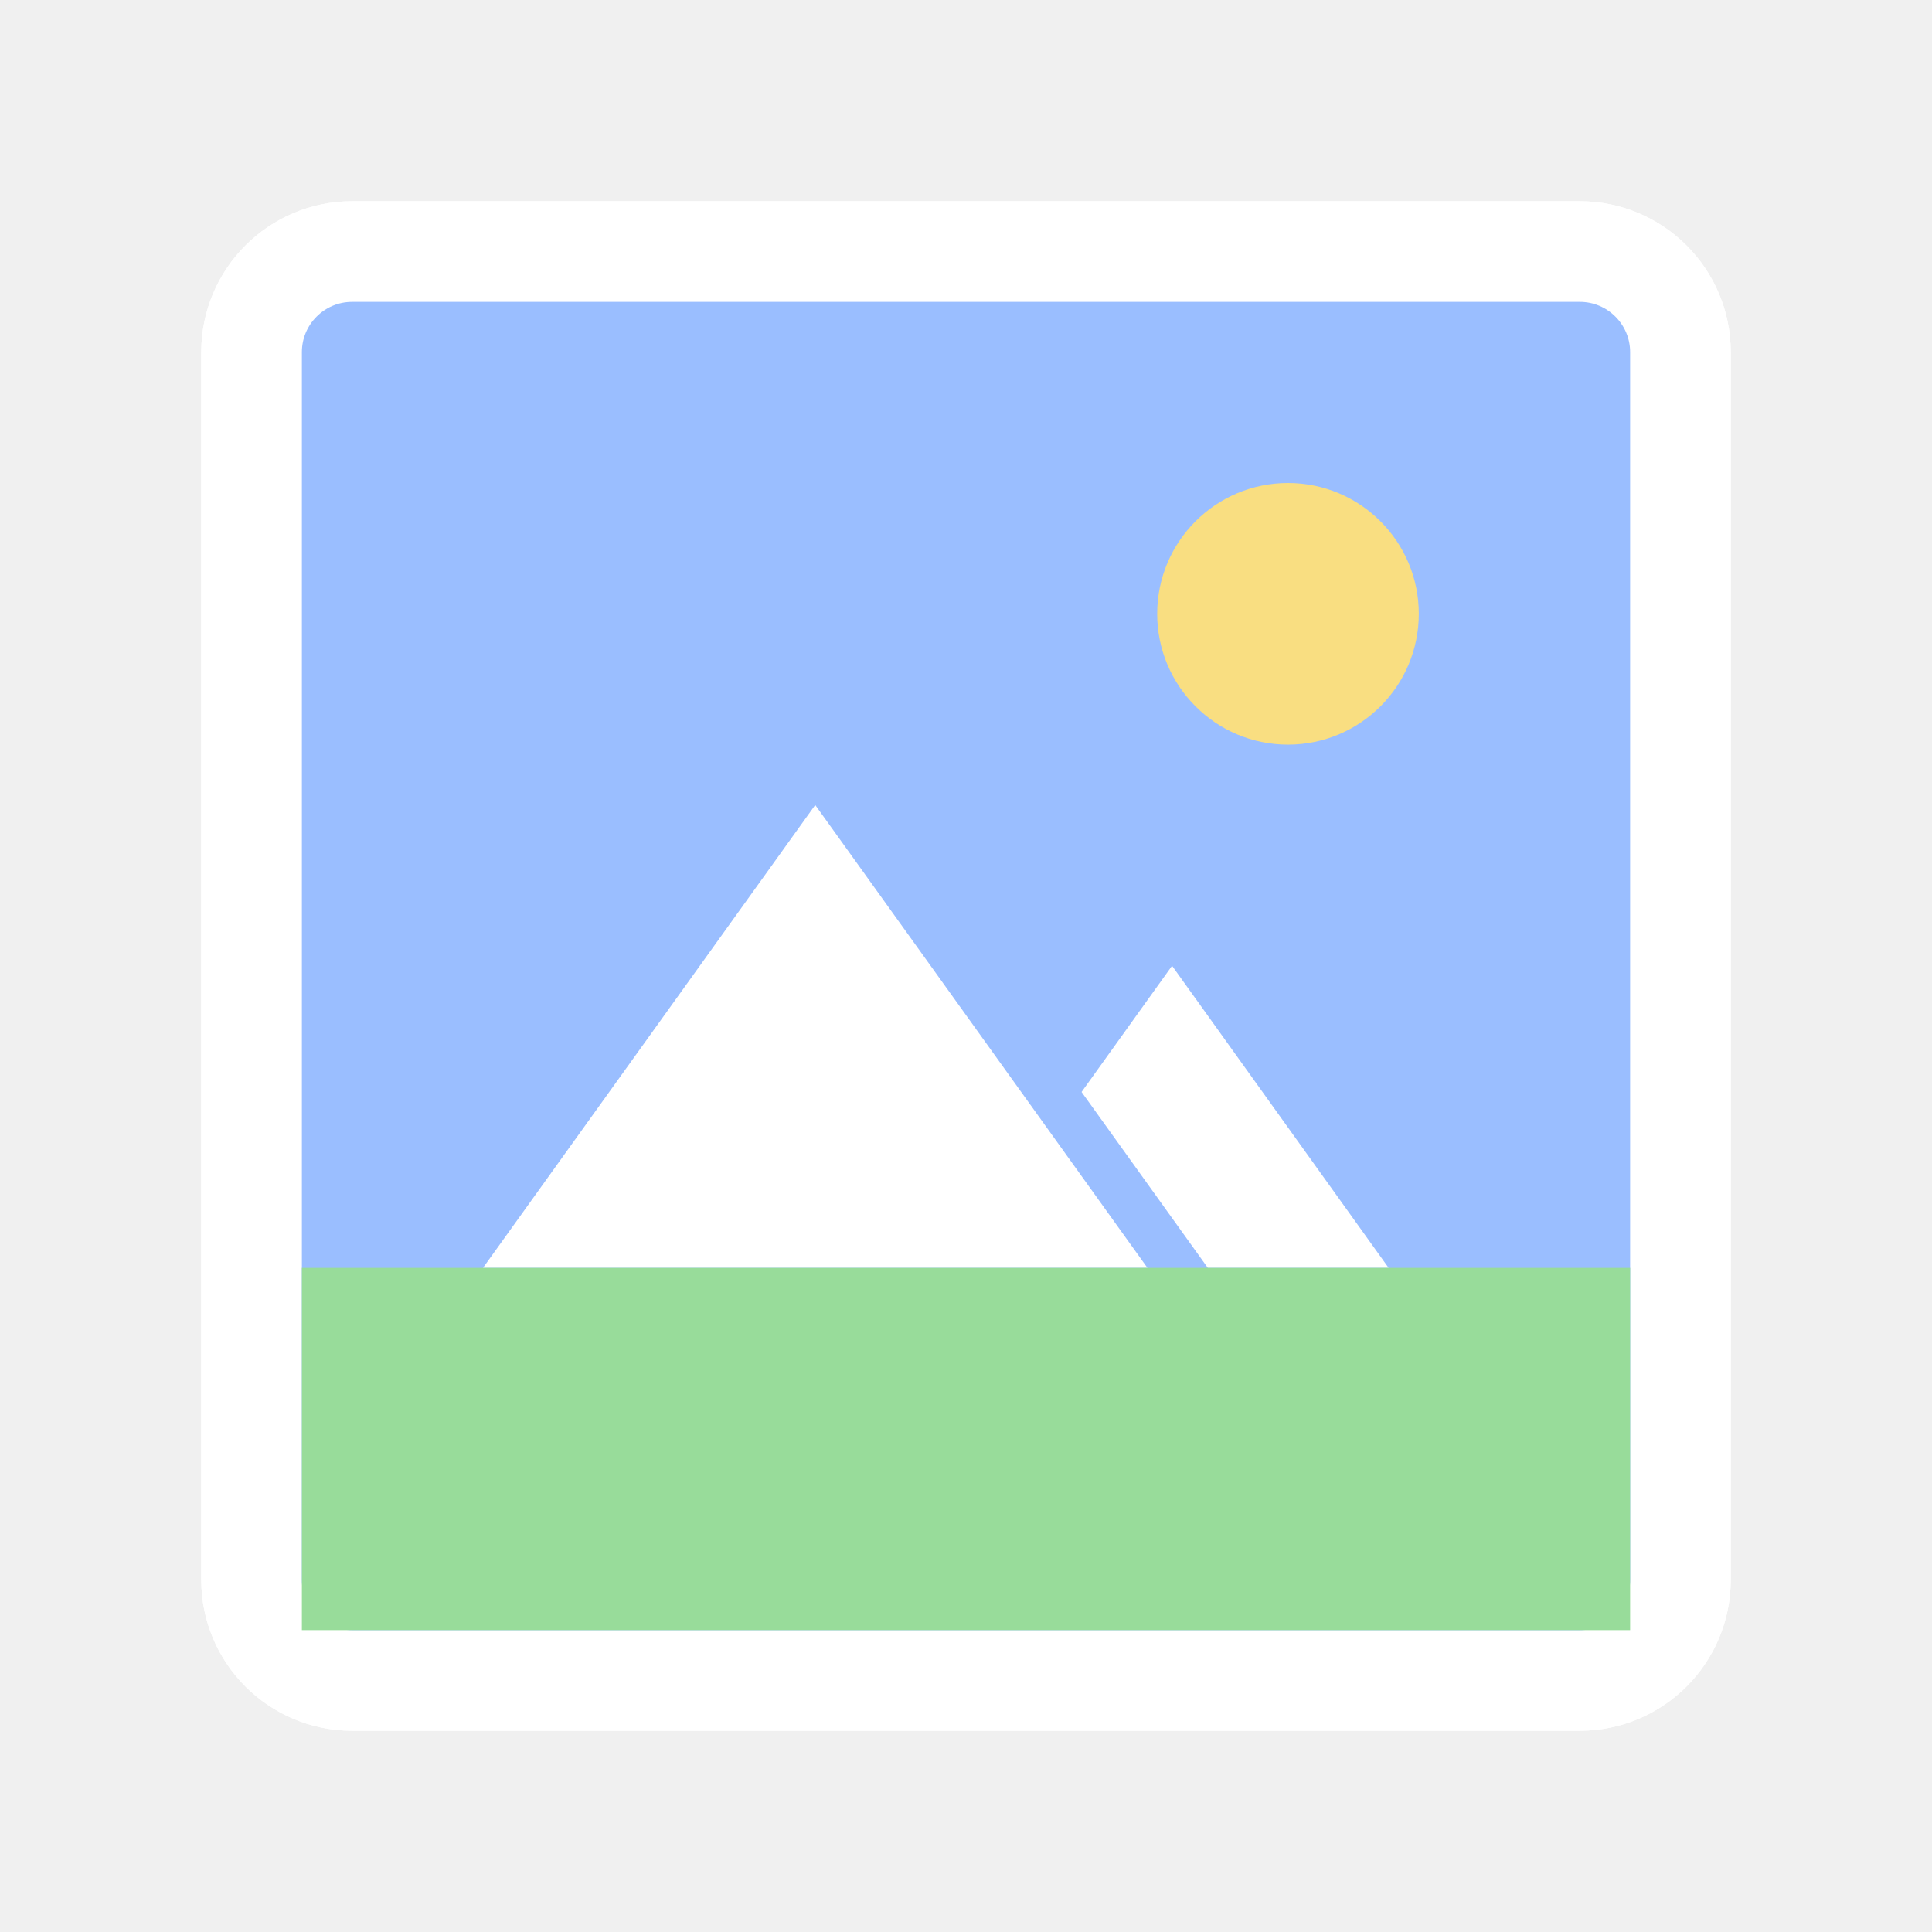
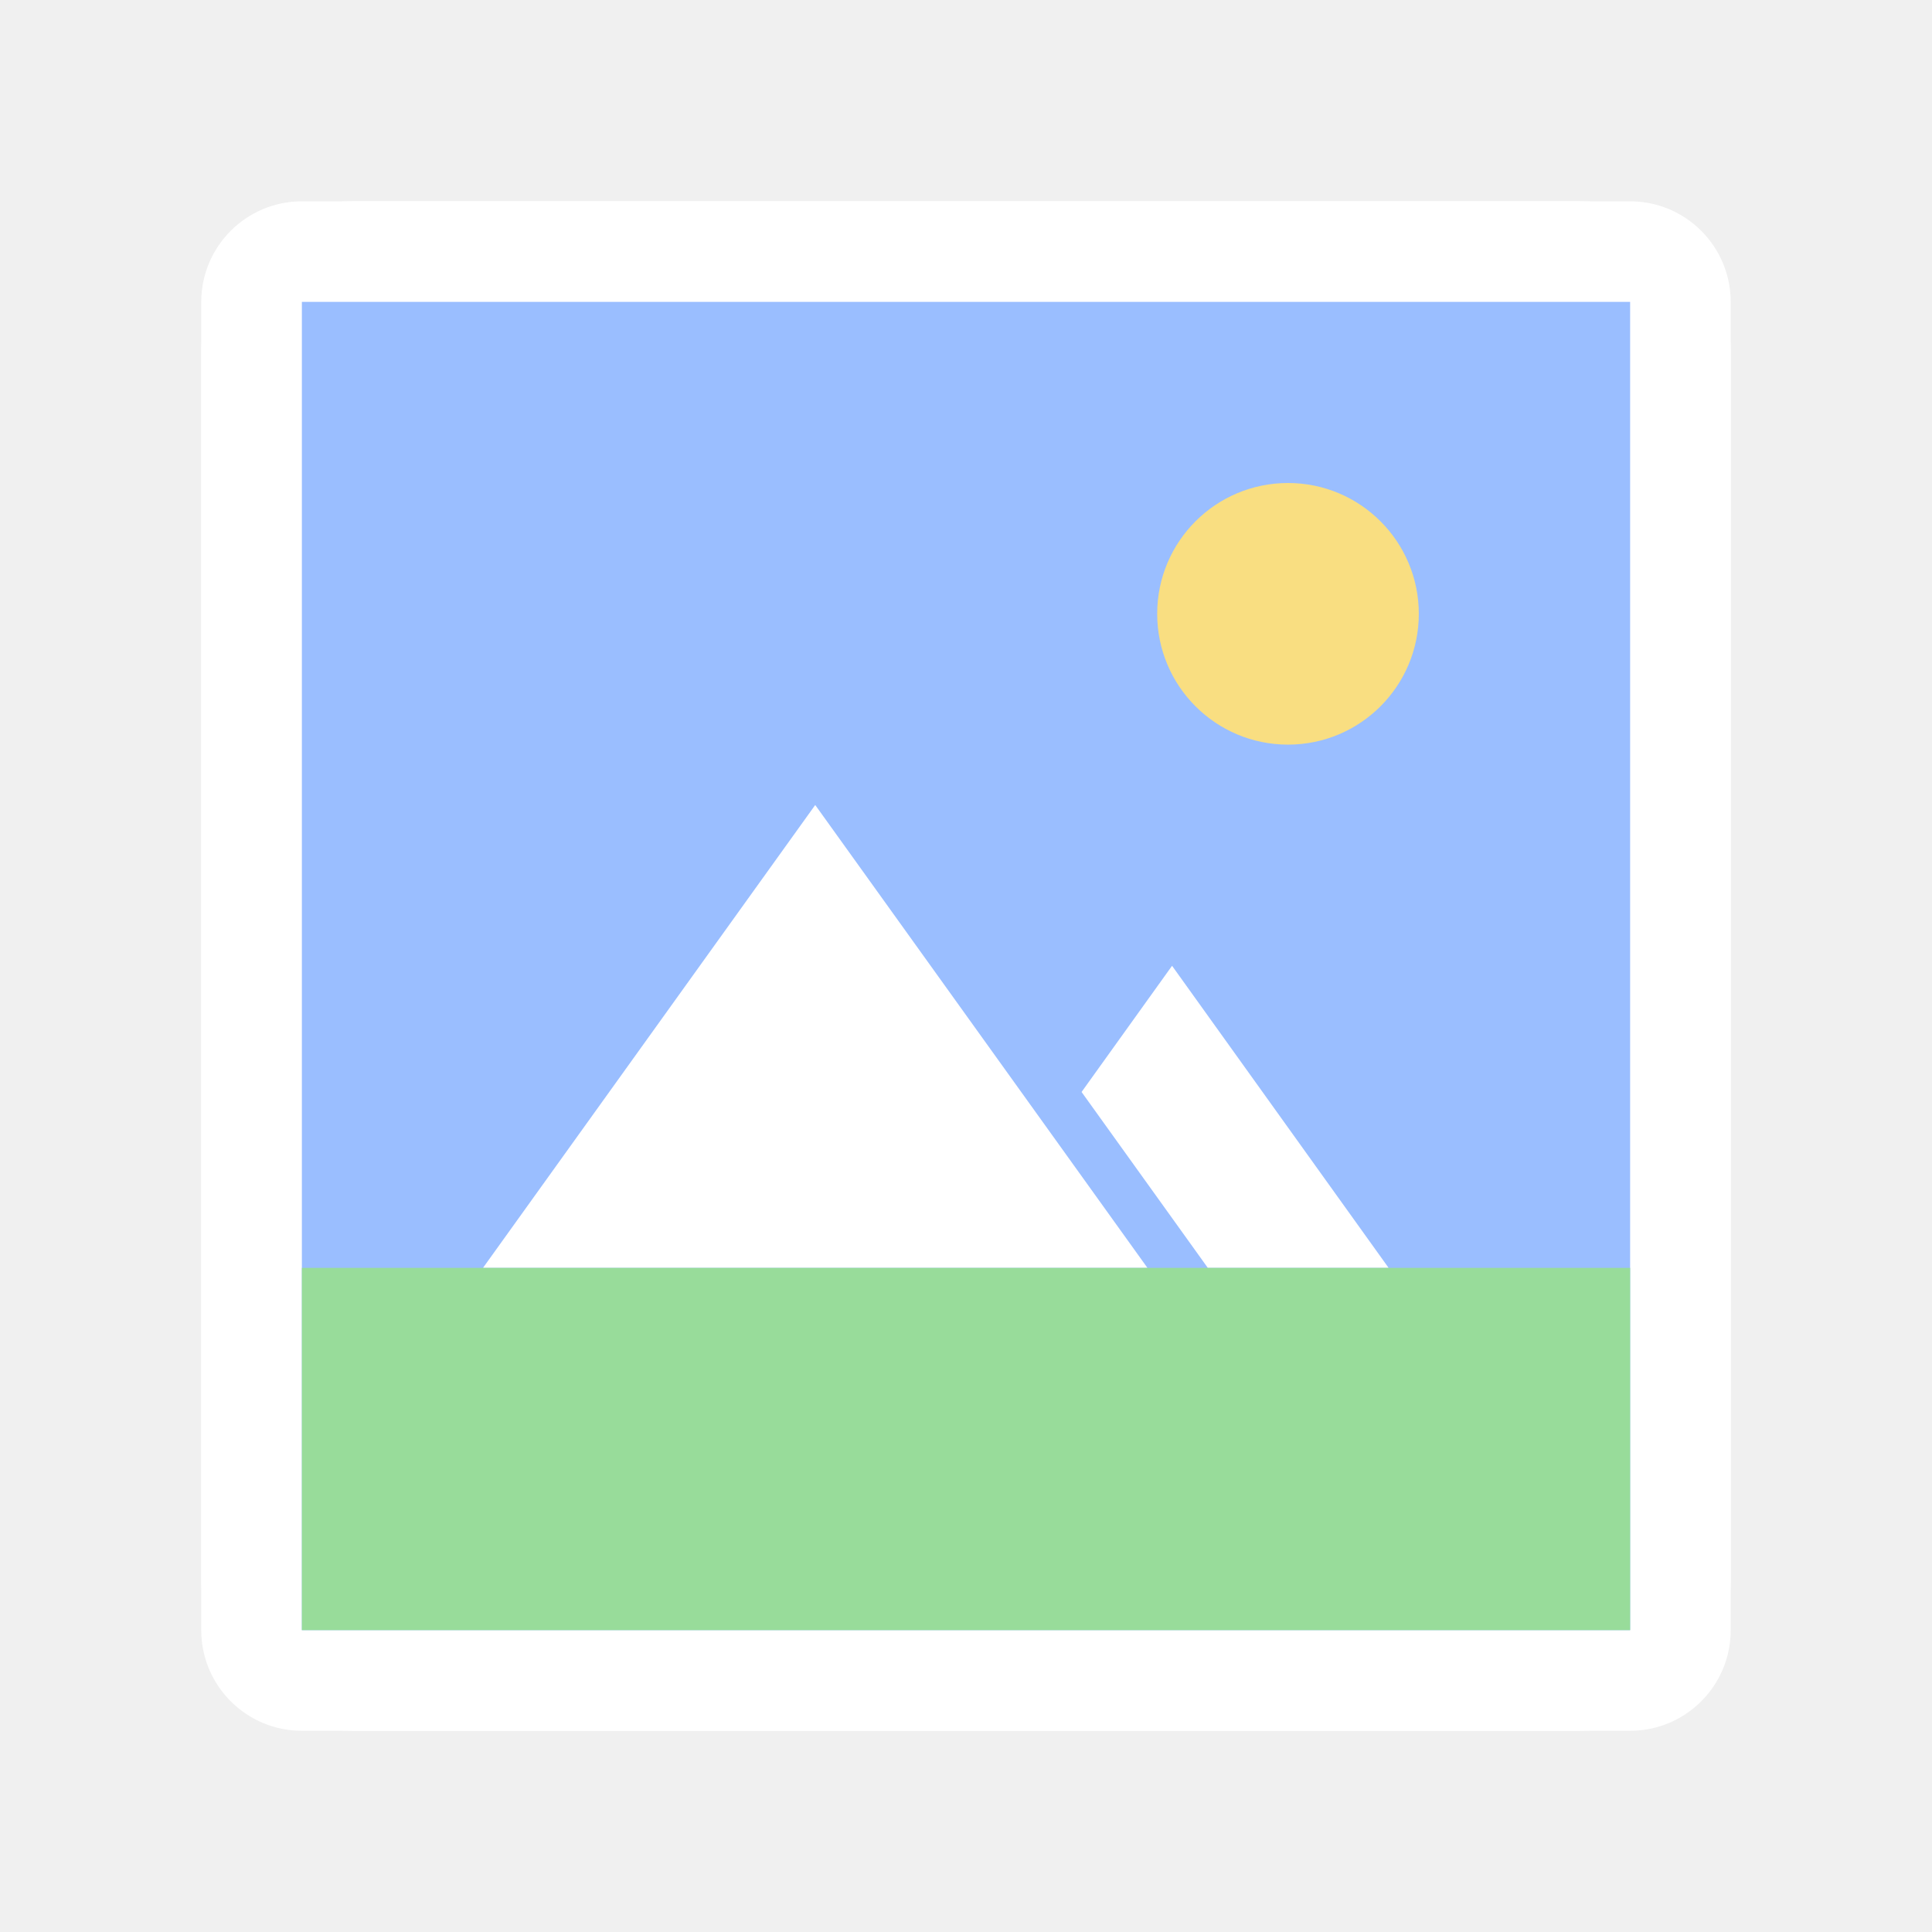
<svg xmlns="http://www.w3.org/2000/svg" width="192" height="192" version="1.1" viewBox="0 0 192 192">
  <rect x="25" y="25" width="142" height="142" rx="10" style="fill-rule:evenodd;fill:#9abeff;stroke-width:10;stroke:#fff" />
-   <rect x="25" y="25" width="142" height="142" rx="10" style="fill-rule:evenodd;fill:#9abeff;stroke-width:10;stroke:#fff" />
+   <path d="m20 162c0 5.524 4.477 10.003 10.003 10.003h131.99c5.524 0 10.003-4.477 10.003-10.003v-131.99c0-5.524-4.477-10.003-10.003-10.003h-131.99c-5.524 0-10.003 4.477-10.003 10.003z" style="fill-rule:evenodd;fill:#fff" />
+   <rect x="30" y="30" width="132" height="132" style="fill:#9abeff;paint-order:stroke fill markers" />
  <path d="m81.016 80 33.016 46h-66.033zm35.462 15.979 21.522 30.021-17.968-1e-3 -2.012-2.804-10.534-14.675z" style="fill-rule:evenodd;fill:#fff" />
  <rect x="30" y="126" width="132" height="36" style="fill-rule:evenodd;fill:#98dc9a" />
  <circle cx="128" cy="61" r="13" style="fill-rule:evenodd;fill:#f9de81" />
</svg>
